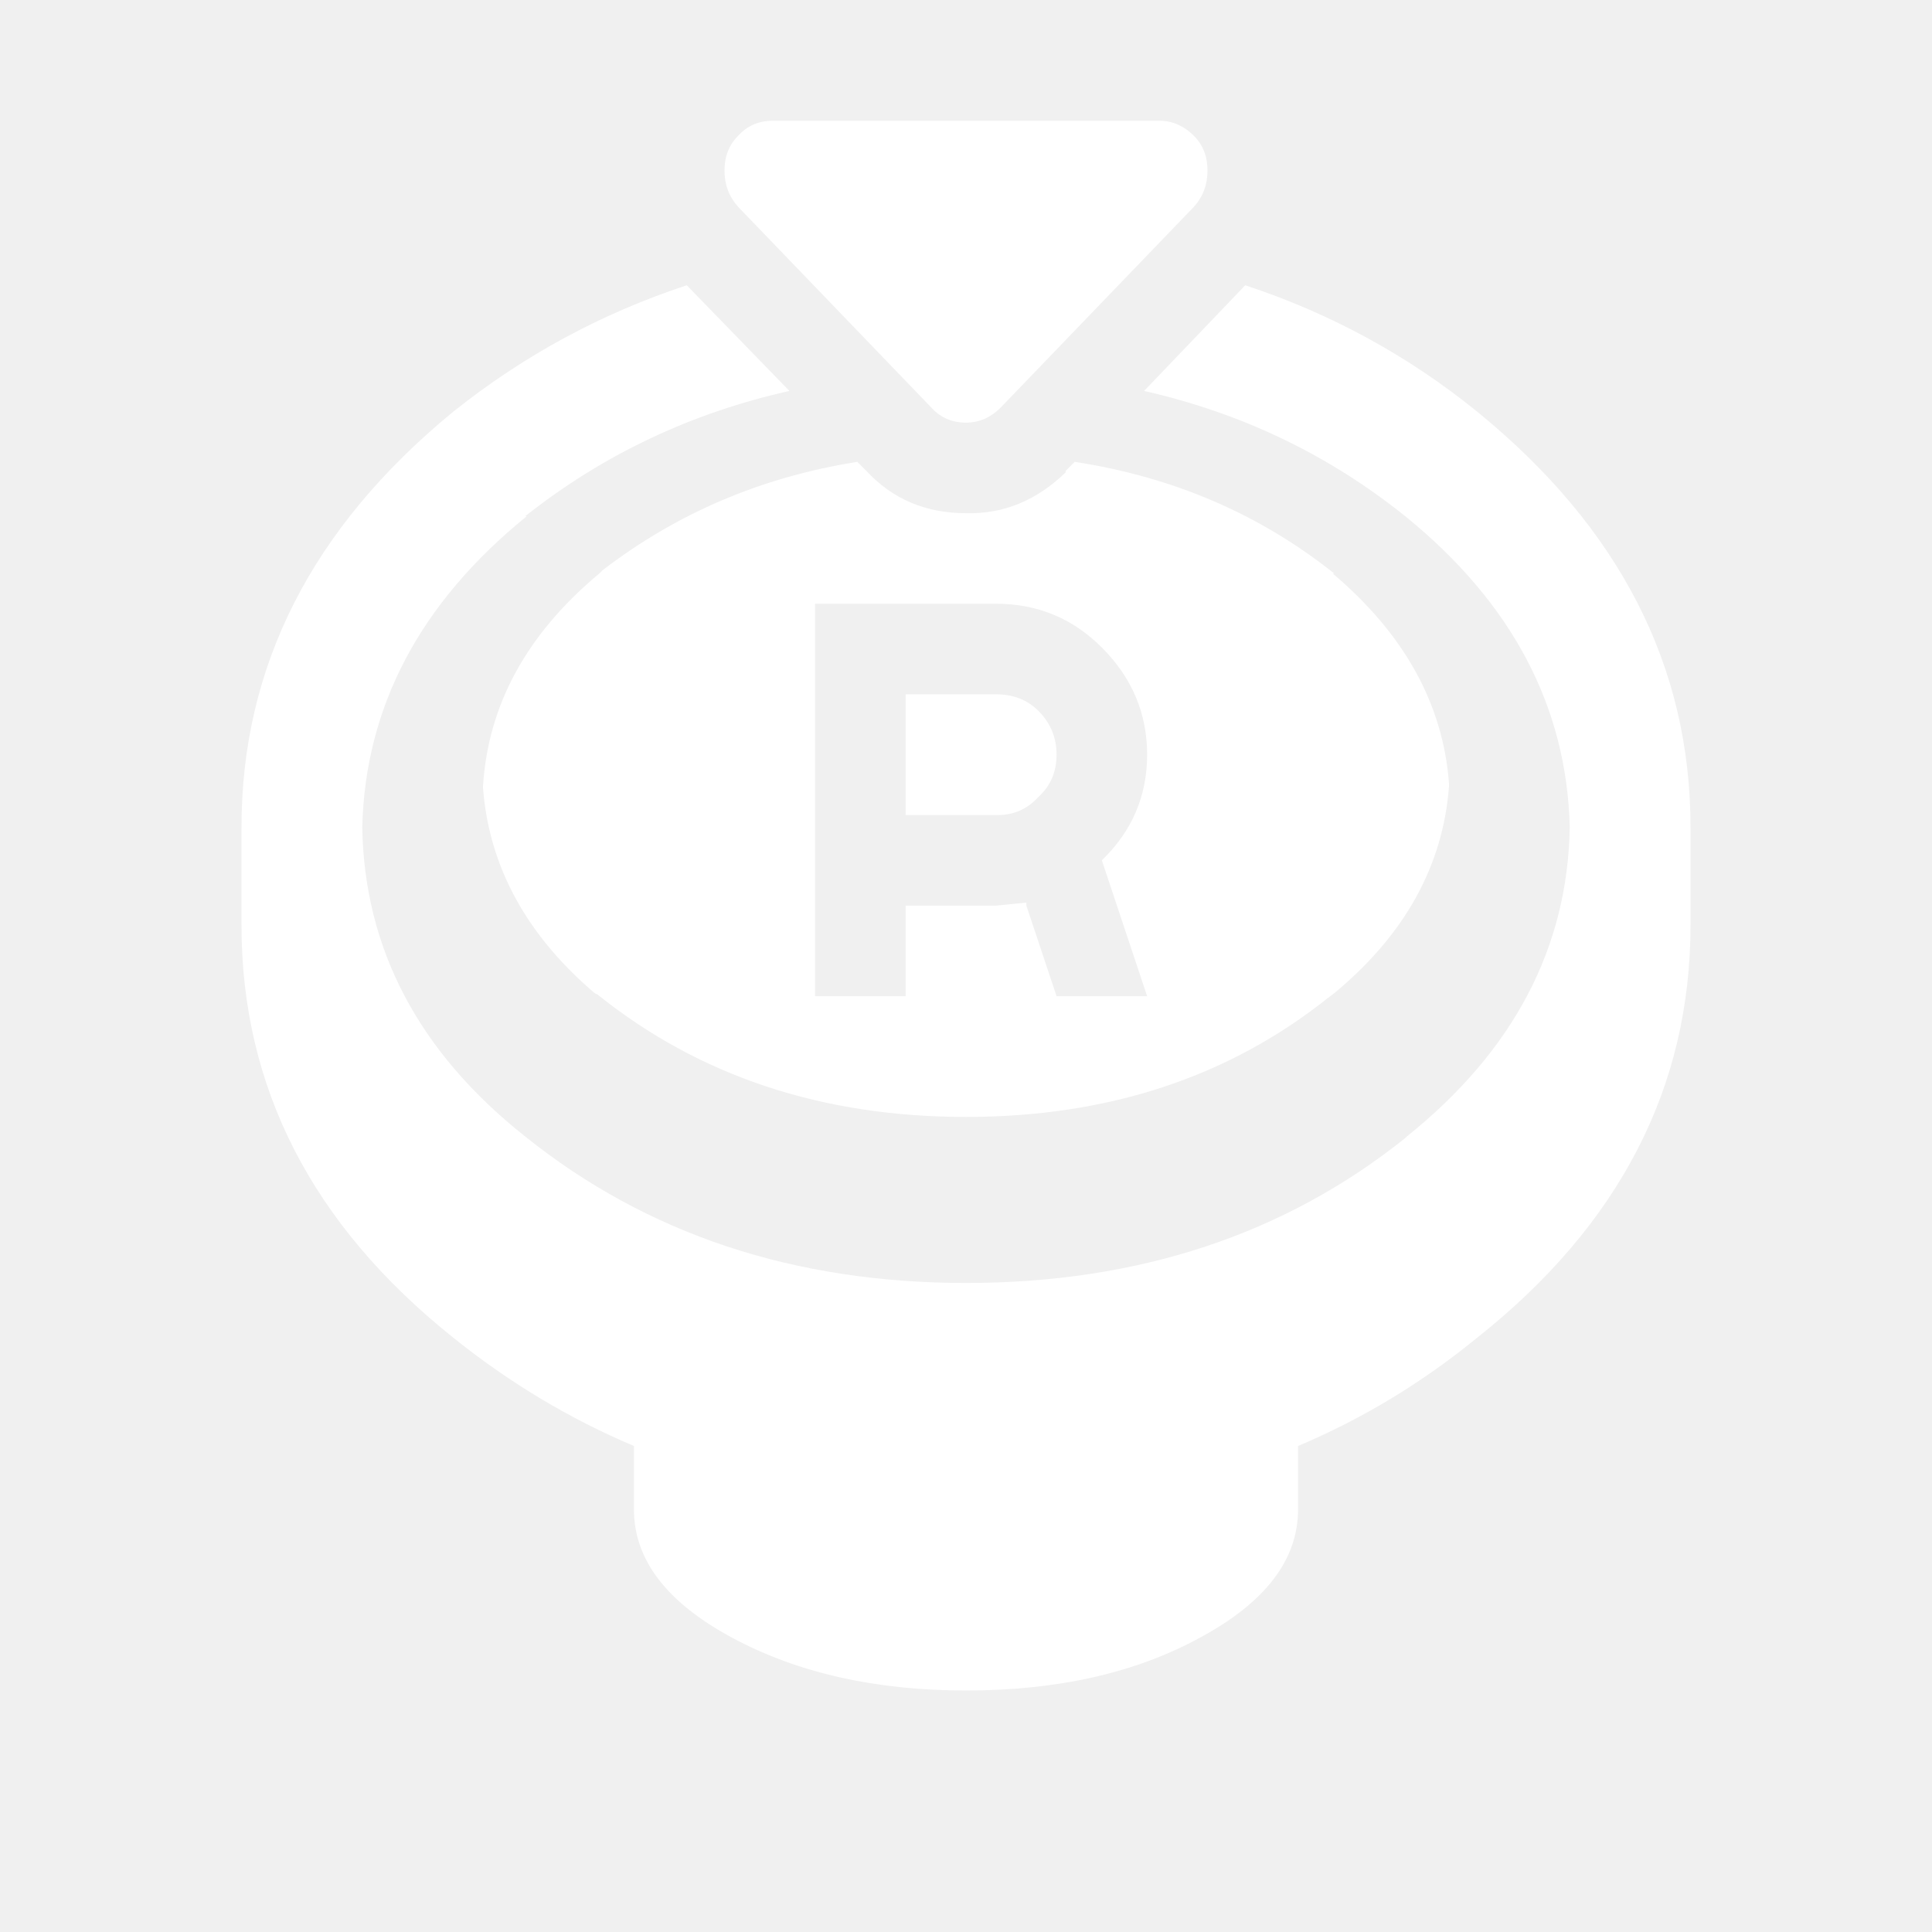
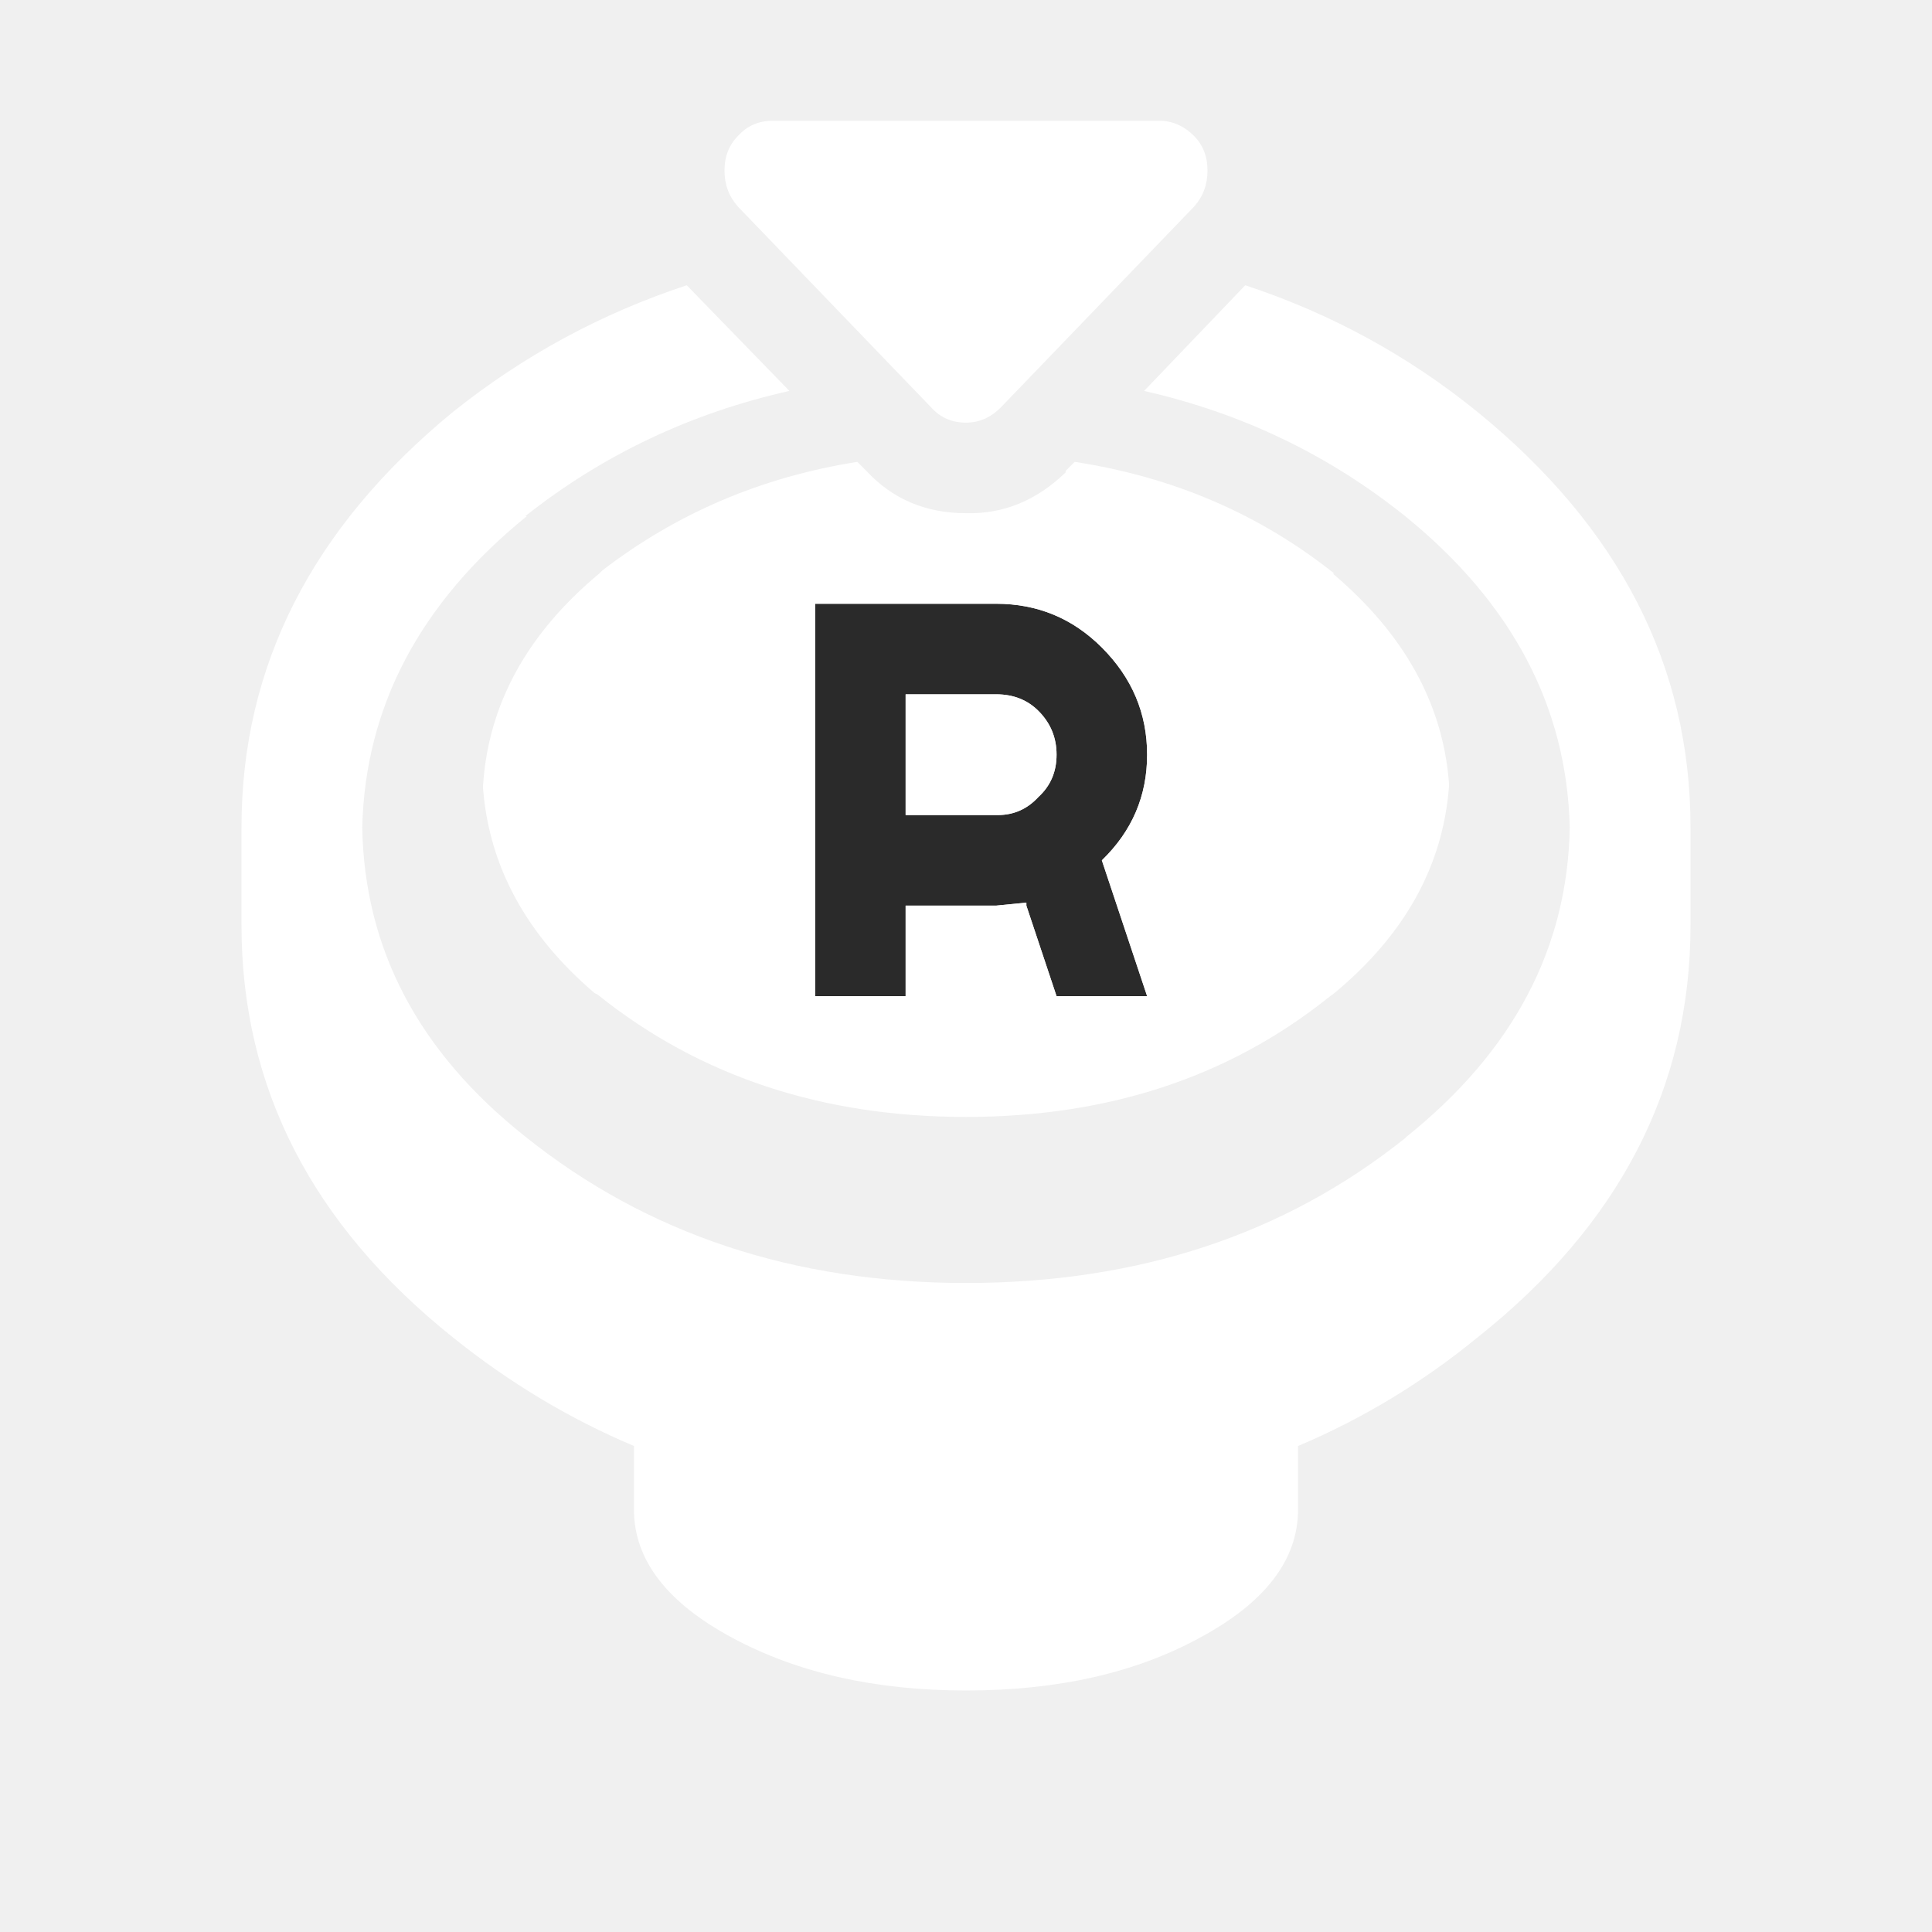
<svg xmlns="http://www.w3.org/2000/svg" width="64" height="64">
  <defs />
  <g>
+     <path stroke="none" fill="#2A2A2A" d="M33 30 L34 29.9 34 30 35 33 38 33 36.5 28.5 Q38 27.05 38 25 38 22.95 36.5 21.45 35.05 20 33 20 L27 20 27 33 30 33 30 30 33 30 M30 27 L30 23 33 23 Q33.85 23 34.4 23.55 35 24.15 35 25 35 25.85 34.4 26.4 33.85 27 33.05 27 L30 27" />
    <path stroke="none" fill="#FFFFFF" d="M43 50 Q43 52.5 39.75 54.25 36.55 56 32 56 27.5 56 24.25 54.25 21 52.5 21 50 L21 47.9 Q17.8 46.55 15 44.3 8 38.7 8 30.65 L8 30.1 8 29.55 8 29 8 28.5 8 28.1 8 27.95 8 27.4 Q8 19.4 15 13.65 18.5 10.85 22.75 9.45 L26.15 12.95 Q21.25 14.05 17.4 17.1 L17.45 17.1 Q12.15 21.4 12 27.4 12.1 33.45 17.4 37.65 23.45 42.5 32 42.5 40.55 42.5 46.55 37.7 L46.6 37.65 Q51.9 33.4 52 27.4 51.85 21.4 46.55 17.1 42.75 14.05 37.9 12.95 L41.25 9.45 Q45.5 10.85 48.95 13.65 56 19.4 56 27.4 L56 27.95 56 28.1 56 28.5 56 29 56 29.55 56 30.1 56 30.65 Q56 38.7 48.95 44.3 46.2 46.55 43 47.9 L43 50 M44.15 19 Q47.7 22 48 25.95 L48 26.05 Q47.7 30 44.2 32.9 L44 33.05 Q39.05 37 32 37 24.85 37 19.8 32.95 L19.7 32.9 Q16.3 30 16 26.1 L16 26.05 Q16.25 22 19.85 19 L19.95 18.9 Q23.65 16.05 28.4 15.3 L28.7 15.6 Q30 17 32 17 33.85 17.05 35.3 15.65 L35.3 15.6 35.6 15.3 Q40.5 16.05 44.2 19 L44.15 19 M30.85 13.5 L24.45 6.85 Q24 6.35 24 5.65 24 4.95 24.45 4.5 24.9 4 25.6 4 L38.4 4 Q39.05 4 39.55 4.5 40 4.95 40 5.65 40 6.35 39.55 6.85 L33.15 13.5 Q32.65 14 32 14 31.3 14 30.85 13.5 M33 30 L34 29.9 34 30 35 33 38 33 36.5 28.5 Q38 27.05 38 25 38 22.95 36.5 21.45 35.05 20 33 20 L27 20 27 33 30 33 30 30 33 30 M30 27 L30 23 33 23 Q33.85 23 34.4 23.55 35 24.15 35 25 35 25.85 34.4 26.4 33.85 27 33.05 27 L30 27" />
  </g>
</svg>
